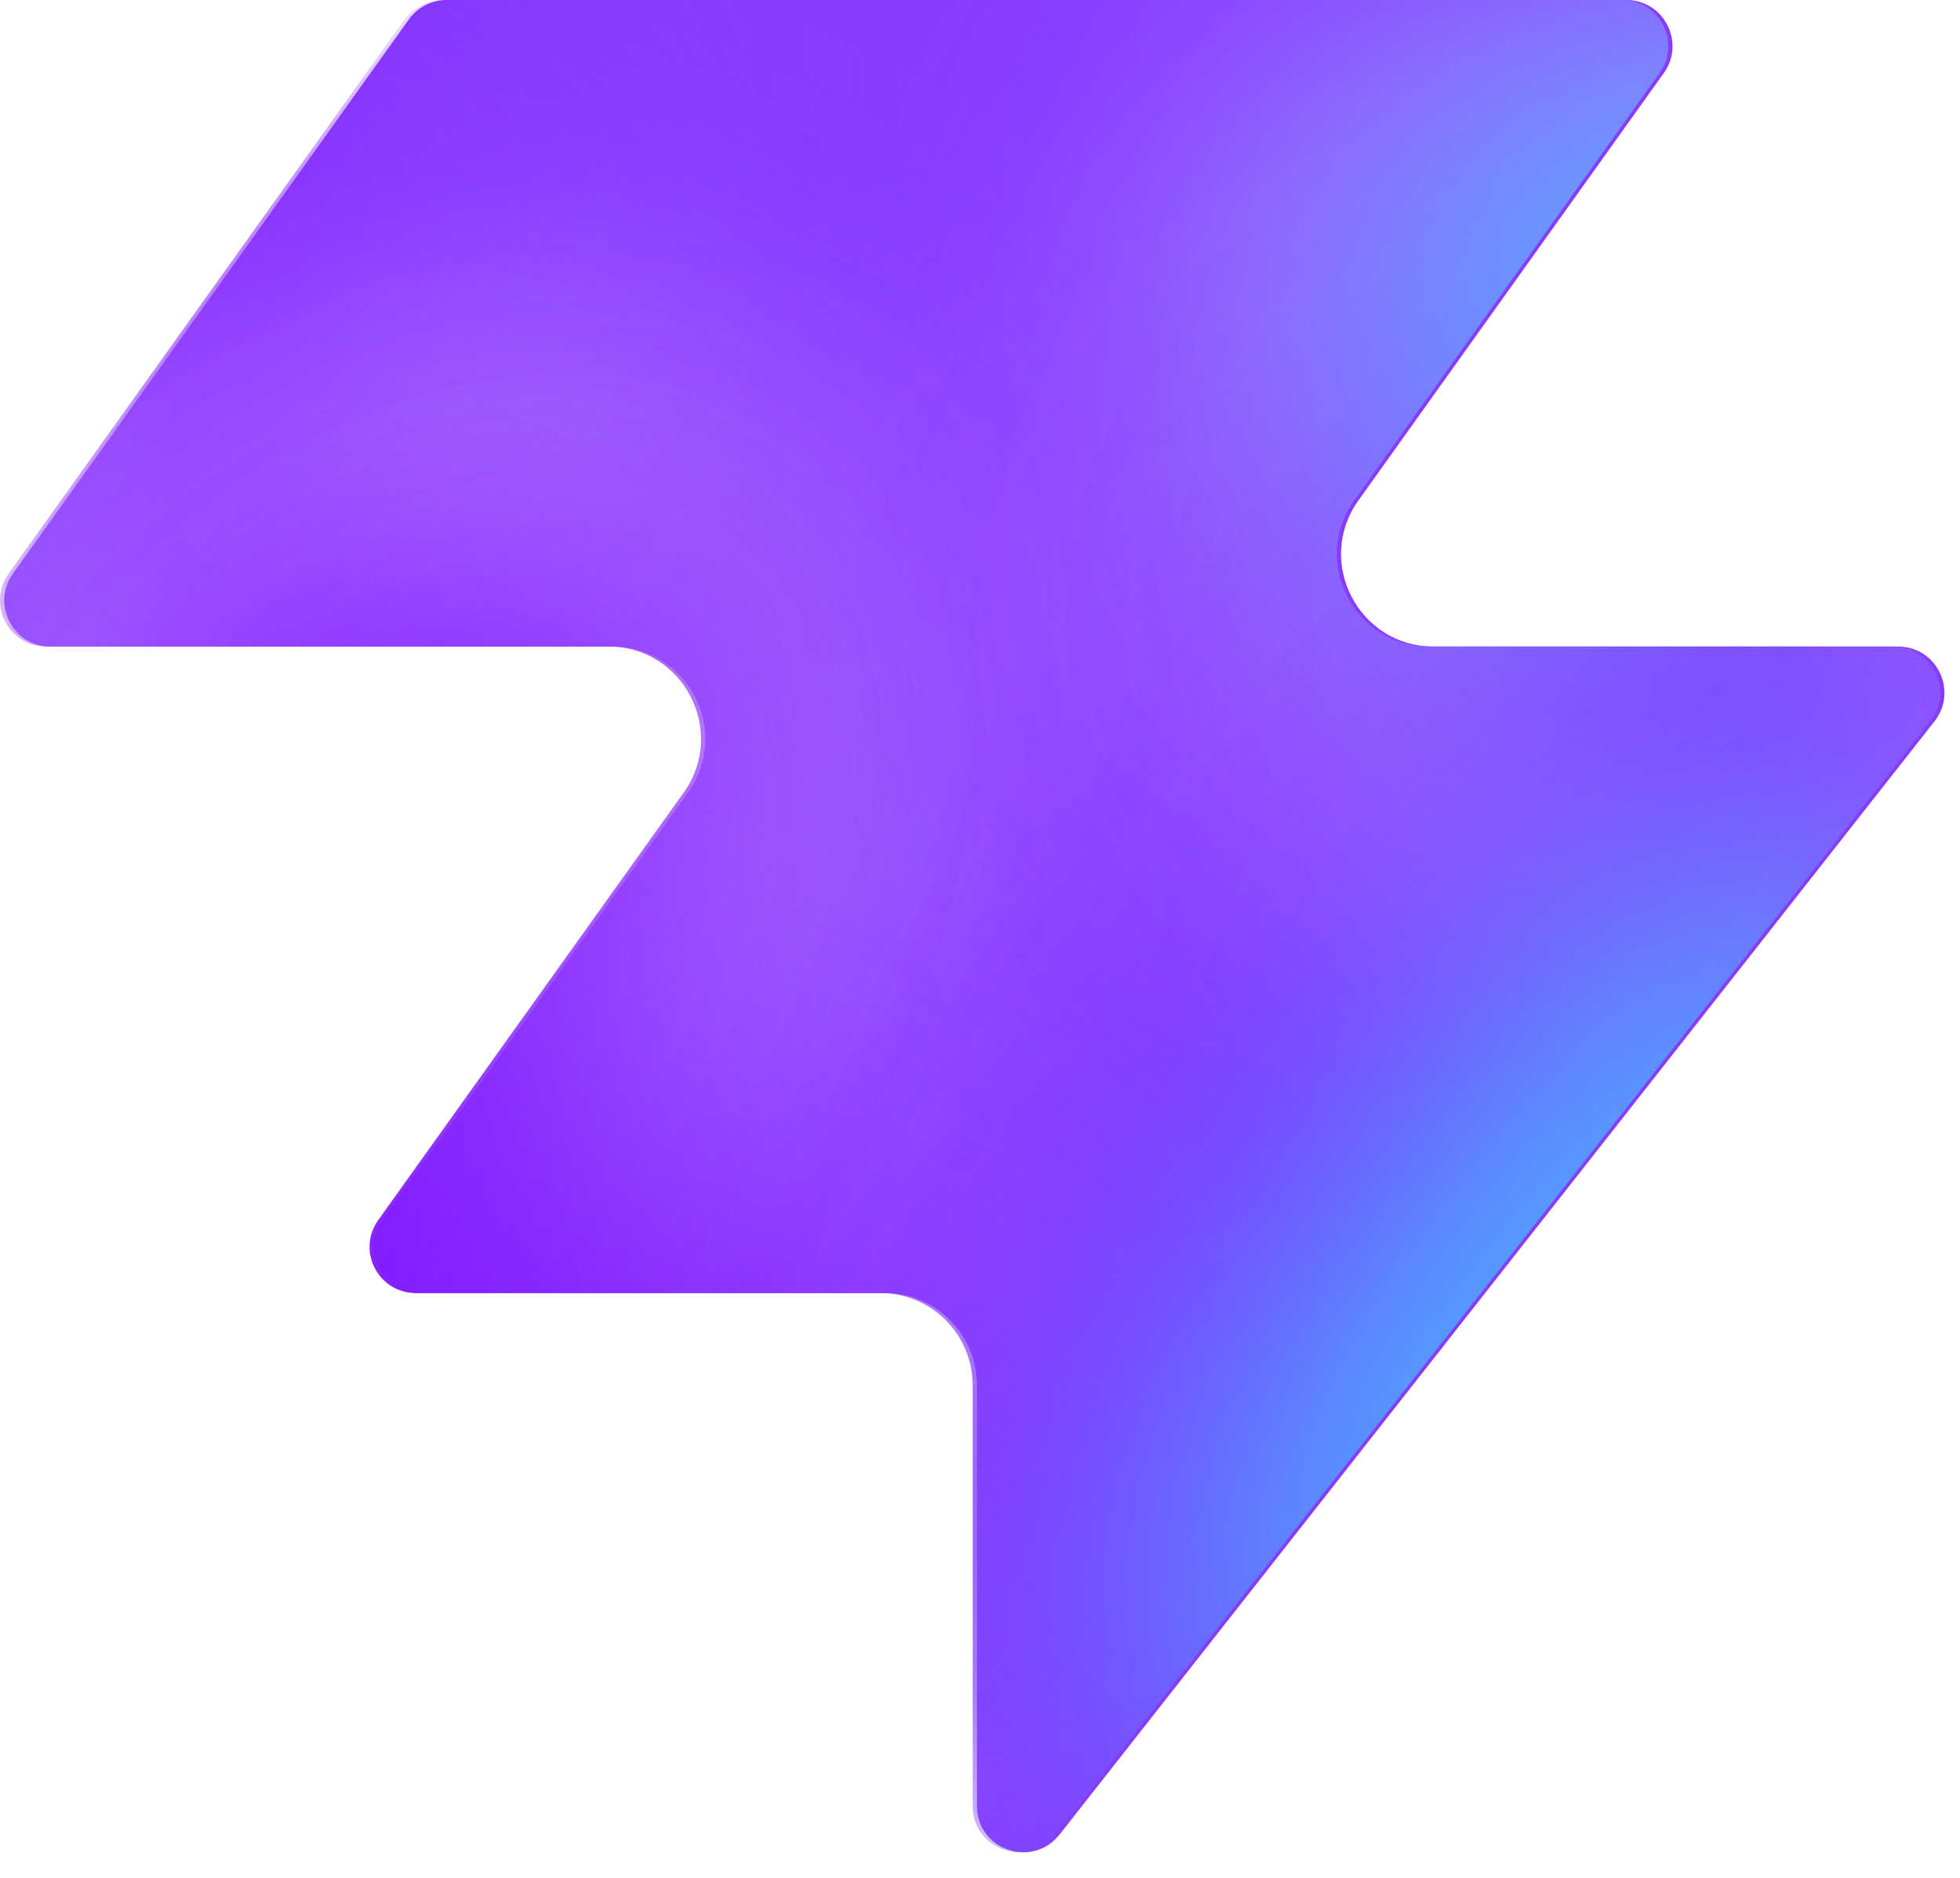
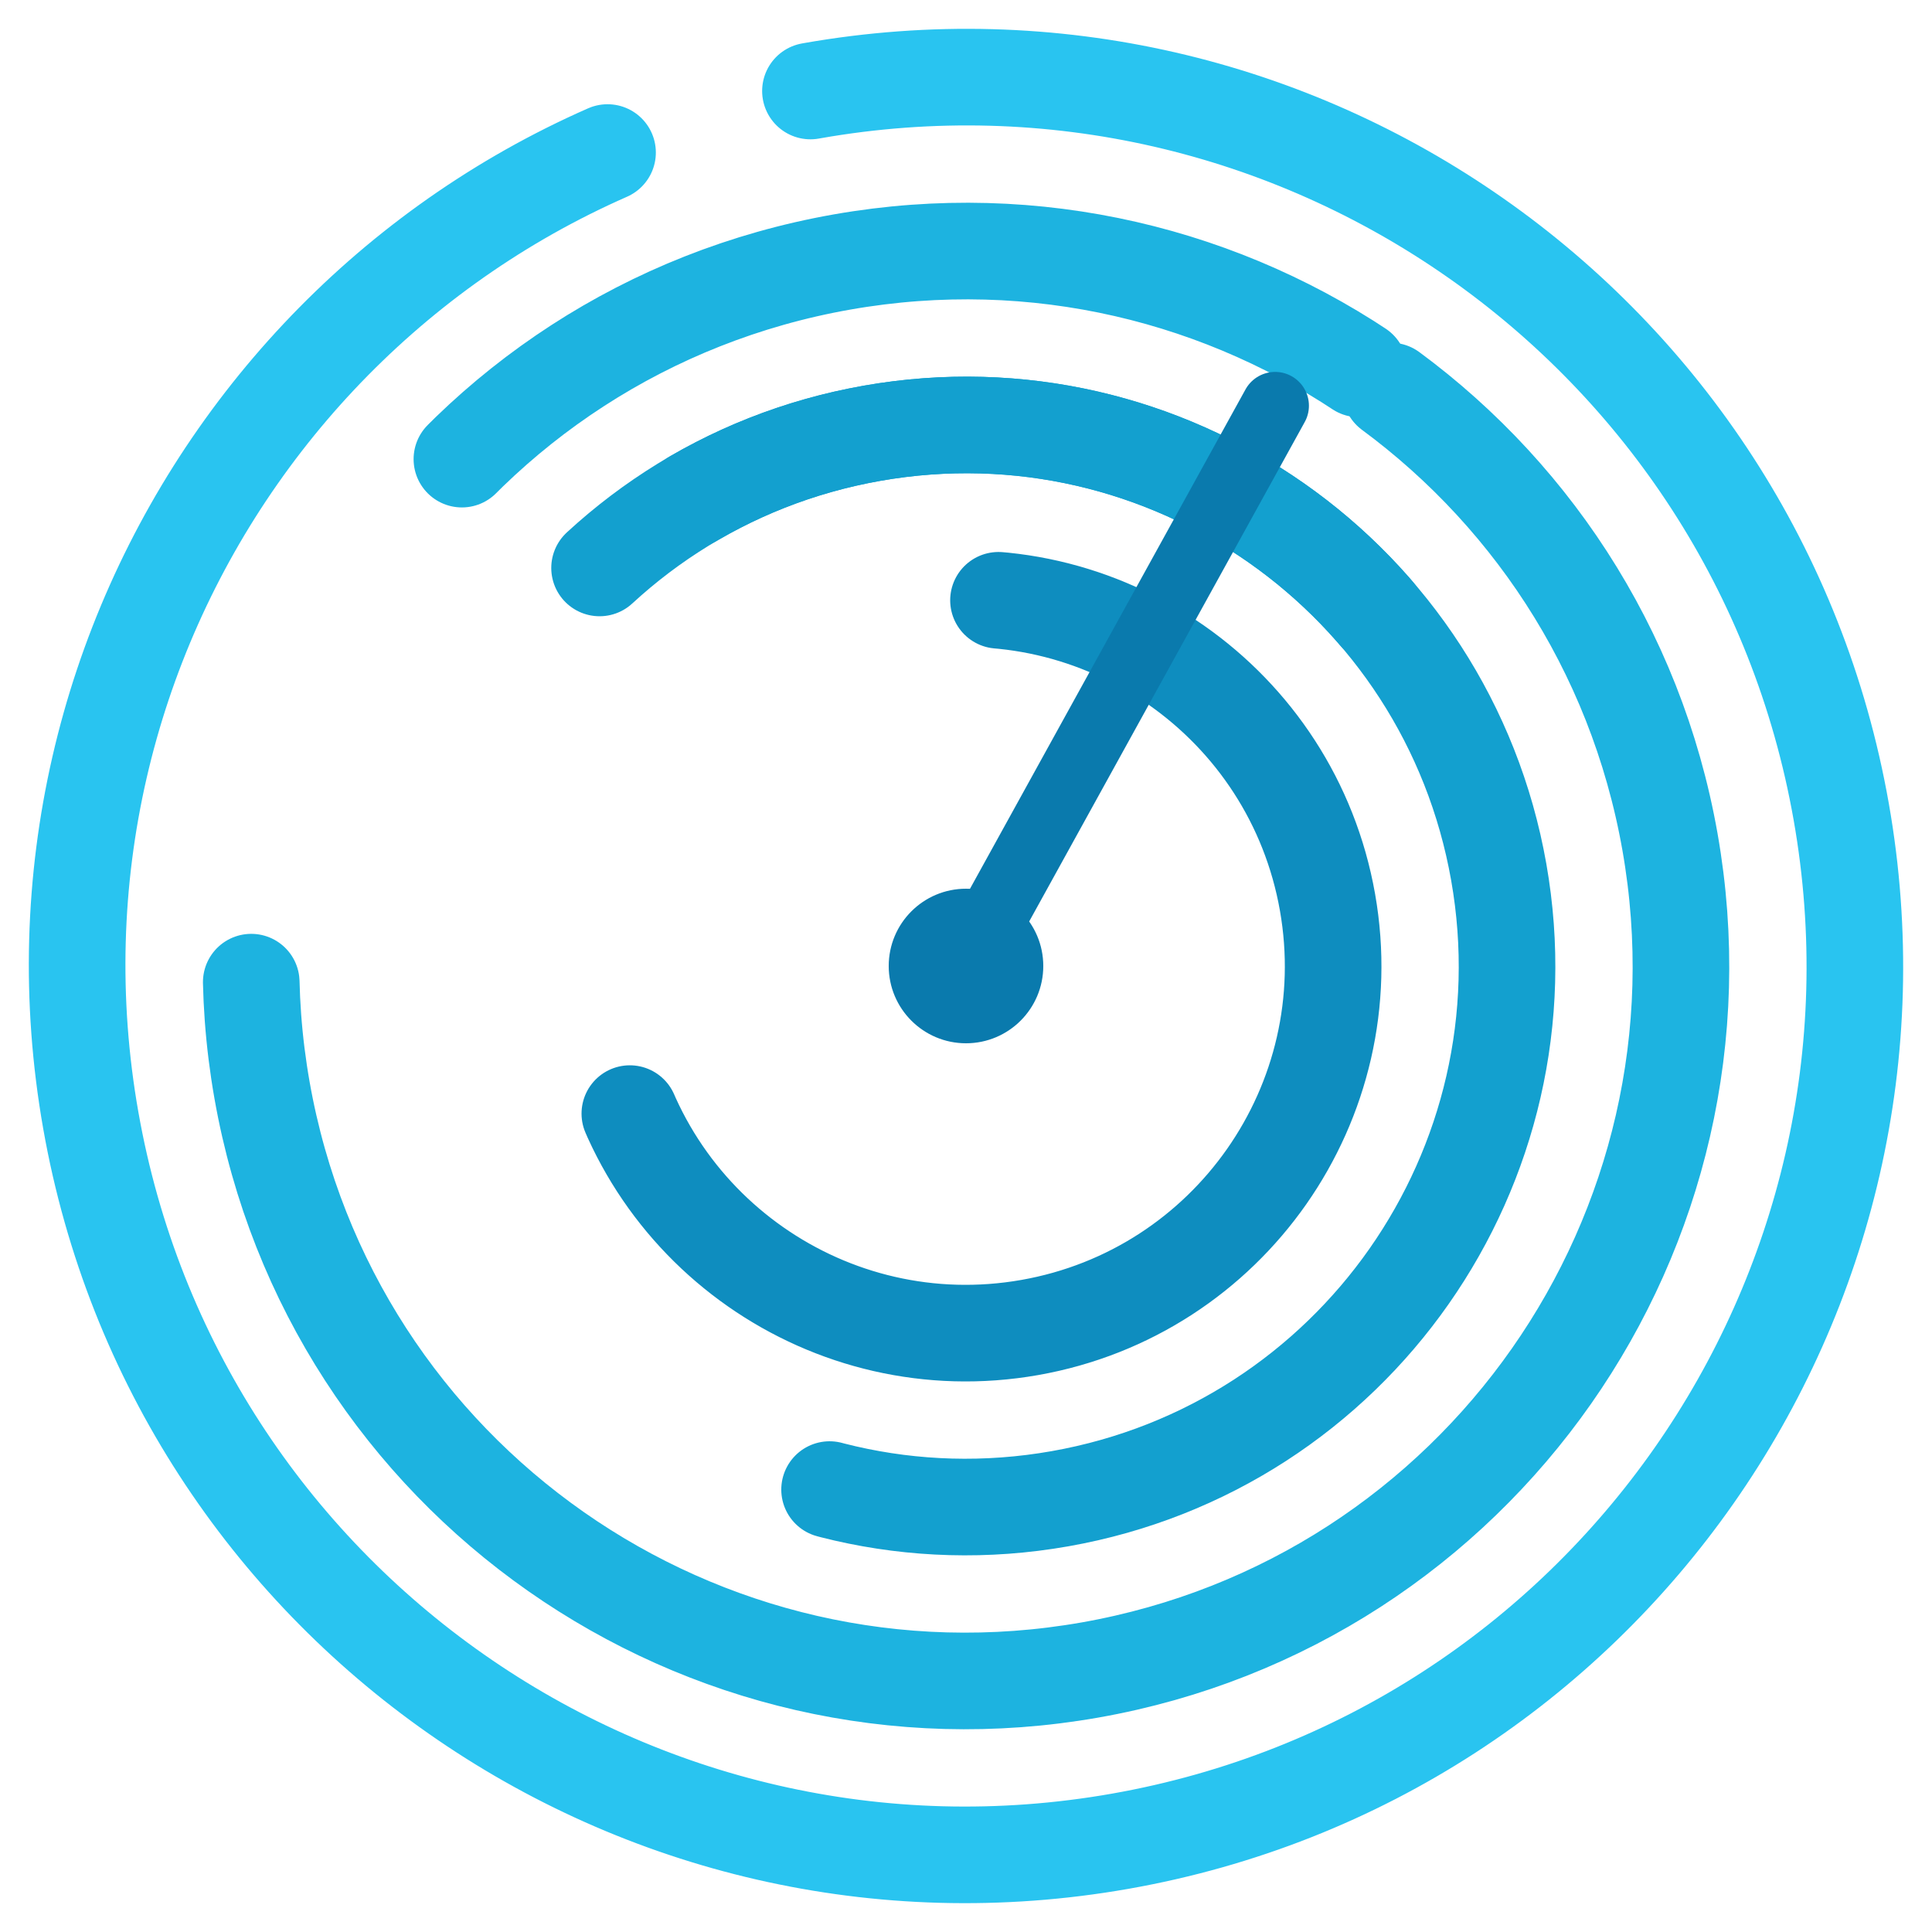
- <svg xmlns="http://www.w3.org/2000/svg" width="48" height="46" fill="none" viewBox="0 0 48 46">
-   <path fill="#863bff" d="M25.946 44.938c-.664.845-2.021.375-2.021-.698V33.937a2.26 2.26 0 0 0-2.262-2.262H10.287c-.92 0-1.456-1.04-.92-1.788l7.48-10.471c1.07-1.497 0-3.578-1.842-3.578H1.237c-.92 0-1.456-1.04-.92-1.788L10.013.474c.214-.297.556-.474.92-.474h28.894c.92 0 1.456 1.04.92 1.788l-7.48 10.471c-1.07 1.498 0 3.579 1.842 3.579h11.377c.943 0 1.473 1.088.89 1.83L25.947 44.94z" style="fill:#863bff;fill:color(display-p3 .525 .23 1);fill-opacity:1" />
-   <mask id="a" width="48" height="46" x="0" y="0" maskUnits="userSpaceOnUse" style="mask-type:alpha">
-     <path fill="#000" d="M25.842 44.938c-.664.844-2.021.375-2.021-.698V33.937a2.26 2.26 0 0 0-2.262-2.262H10.183c-.92 0-1.456-1.04-.92-1.788l7.48-10.471c1.07-1.498 0-3.579-1.842-3.579H1.133c-.92 0-1.456-1.04-.92-1.787L9.91.473c.214-.297.556-.474.92-.474h28.894c.92 0 1.456 1.04.92 1.788l-7.48 10.471c-1.07 1.498 0 3.578 1.842 3.578h11.377c.943 0 1.473 1.088.89 1.832L25.843 44.94z" style="fill:#000;fill-opacity:1" />
-   </mask>
-   <g mask="url(#a)">
-     <g filter="url(#b)">
-       <ellipse cx="5.508" cy="14.704" fill="#ede6ff" rx="5.508" ry="14.704" style="fill:#ede6ff;fill:color(display-p3 .927 .903 1);fill-opacity:1" transform="matrix(.00324 1 1 -.00324 -4.47 31.516)" />
-     </g>
-     <g filter="url(#c)">
-       <ellipse cx="10.399" cy="29.851" fill="#ede6ff" rx="10.399" ry="29.851" style="fill:#ede6ff;fill:color(display-p3 .927 .903 1);fill-opacity:1" transform="matrix(.00324 1 1 -.00324 -39.328 7.883)" />
-     </g>
-     <g filter="url(#d)">
-       <ellipse cx="5.508" cy="30.487" fill="#7e14ff" rx="5.508" ry="30.487" style="fill:#7e14ff;fill:color(display-p3 .492 .077 1);fill-opacity:1" transform="rotate(89.814 -25.913 -14.639)scale(1 -1)" />
-     </g>
-     <g filter="url(#e)">
-       <ellipse cx="5.508" cy="30.599" fill="#7e14ff" rx="5.508" ry="30.599" style="fill:#7e14ff;fill:color(display-p3 .492 .077 1);fill-opacity:1" transform="rotate(89.814 -32.644 -3.334)scale(1 -1)" />
-     </g>
-     <g filter="url(#f)">
-       <ellipse cx="5.508" cy="30.599" fill="#7e14ff" rx="5.508" ry="30.599" style="fill:#7e14ff;fill:color(display-p3 .492 .077 1);fill-opacity:1" transform="matrix(.00324 1 1 -.00324 -34.34 30.47)" />
-     </g>
-     <g filter="url(#g)">
-       <ellipse cx="14.072" cy="22.078" fill="#ede6ff" rx="14.072" ry="22.078" style="fill:#ede6ff;fill:color(display-p3 .927 .903 1);fill-opacity:1" transform="rotate(93.35 24.506 48.493)scale(-1 1)" />
-     </g>
-     <g filter="url(#h)">
-       <ellipse cx="3.47" cy="21.501" fill="#7e14ff" rx="3.47" ry="21.501" style="fill:#7e14ff;fill:color(display-p3 .492 .077 1);fill-opacity:1" transform="rotate(89.009 28.708 47.59)scale(-1 1)" />
-     </g>
-     <g filter="url(#i)">
-       <ellipse cx="3.47" cy="21.501" fill="#7e14ff" rx="3.47" ry="21.501" style="fill:#7e14ff;fill:color(display-p3 .492 .077 1);fill-opacity:1" transform="rotate(89.009 28.708 47.59)scale(-1 1)" />
-     </g>
-     <g filter="url(#j)">
-       <ellipse cx=".387" cy="8.972" fill="#7e14ff" rx="4.407" ry="29.108" style="fill:#7e14ff;fill:color(display-p3 .492 .077 1);fill-opacity:1" transform="rotate(39.51 .387 8.972)" />
-     </g>
-     <g filter="url(#k)">
-       <ellipse cx="47.523" cy="-6.092" fill="#7e14ff" rx="4.407" ry="29.108" style="fill:#7e14ff;fill:color(display-p3 .492 .077 1);fill-opacity:1" transform="rotate(37.892 47.523 -6.092)" />
-     </g>
-     <g filter="url(#l)">
-       <ellipse cx="41.412" cy="6.333" fill="#47bfff" rx="5.971" ry="9.665" style="fill:#47bfff;fill:color(display-p3 .28 .748 1);fill-opacity:1" transform="rotate(37.892 41.412 6.333)" />
-     </g>
-     <g filter="url(#m)">
-       <ellipse cx="-1.879" cy="38.332" fill="#7e14ff" rx="4.407" ry="29.108" style="fill:#7e14ff;fill:color(display-p3 .492 .077 1);fill-opacity:1" transform="rotate(37.892 -1.88 38.332)" />
-     </g>
-     <g filter="url(#n)">
-       <ellipse cx="-1.879" cy="38.332" fill="#7e14ff" rx="4.407" ry="29.108" style="fill:#7e14ff;fill:color(display-p3 .492 .077 1);fill-opacity:1" transform="rotate(37.892 -1.88 38.332)" />
-     </g>
-     <g filter="url(#o)">
-       <ellipse cx="35.651" cy="29.907" fill="#7e14ff" rx="4.407" ry="29.108" style="fill:#7e14ff;fill:color(display-p3 .492 .077 1);fill-opacity:1" transform="rotate(37.892 35.651 29.907)" />
-     </g>
-     <g filter="url(#p)">
-       <ellipse cx="38.418" cy="32.4" fill="#47bfff" rx="5.971" ry="15.297" style="fill:#47bfff;fill:color(display-p3 .28 .748 1);fill-opacity:1" transform="rotate(37.892 38.418 32.4)" />
-     </g>
-   </g>
-   <defs>
-     <filter id="b" width="60.045" height="41.654" x="-19.77" y="16.149" color-interpolation-filters="sRGB" filterUnits="userSpaceOnUse">
-       <feFlood flood-opacity="0" result="BackgroundImageFix" />
-       <feBlend in="SourceGraphic" in2="BackgroundImageFix" result="shape" />
-       <feGaussianBlur result="effect1_foregroundBlur_2002_17158" stdDeviation="7.659" />
-     </filter>
-     <filter id="c" width="90.34" height="51.437" x="-54.613" y="-7.533" color-interpolation-filters="sRGB" filterUnits="userSpaceOnUse">
-       <feFlood flood-opacity="0" result="BackgroundImageFix" />
-       <feBlend in="SourceGraphic" in2="BackgroundImageFix" result="shape" />
-       <feGaussianBlur result="effect1_foregroundBlur_2002_17158" stdDeviation="7.659" />
-     </filter>
-     <filter id="d" width="79.355" height="29.4" x="-49.64" y="2.03" color-interpolation-filters="sRGB" filterUnits="userSpaceOnUse">
-       <feFlood flood-opacity="0" result="BackgroundImageFix" />
-       <feBlend in="SourceGraphic" in2="BackgroundImageFix" result="shape" />
-       <feGaussianBlur result="effect1_foregroundBlur_2002_17158" stdDeviation="4.596" />
-     </filter>
-     <filter id="e" width="79.579" height="29.4" x="-45.045" y="20.029" color-interpolation-filters="sRGB" filterUnits="userSpaceOnUse">
-       <feFlood flood-opacity="0" result="BackgroundImageFix" />
-       <feBlend in="SourceGraphic" in2="BackgroundImageFix" result="shape" />
-       <feGaussianBlur result="effect1_foregroundBlur_2002_17158" stdDeviation="4.596" />
-     </filter>
-     <filter id="f" width="79.579" height="29.4" x="-43.513" y="21.178" color-interpolation-filters="sRGB" filterUnits="userSpaceOnUse">
-       <feFlood flood-opacity="0" result="BackgroundImageFix" />
-       <feBlend in="SourceGraphic" in2="BackgroundImageFix" result="shape" />
-       <feGaussianBlur result="effect1_foregroundBlur_2002_17158" stdDeviation="4.596" />
-     </filter>
-     <filter id="g" width="74.749" height="58.852" x="15.756" y="-17.901" color-interpolation-filters="sRGB" filterUnits="userSpaceOnUse">
-       <feFlood flood-opacity="0" result="BackgroundImageFix" />
-       <feBlend in="SourceGraphic" in2="BackgroundImageFix" result="shape" />
-       <feGaussianBlur result="effect1_foregroundBlur_2002_17158" stdDeviation="7.659" />
-     </filter>
-     <filter id="h" width="61.377" height="25.362" x="23.548" y="2.284" color-interpolation-filters="sRGB" filterUnits="userSpaceOnUse">
-       <feFlood flood-opacity="0" result="BackgroundImageFix" />
-       <feBlend in="SourceGraphic" in2="BackgroundImageFix" result="shape" />
-       <feGaussianBlur result="effect1_foregroundBlur_2002_17158" stdDeviation="4.596" />
-     </filter>
-     <filter id="i" width="61.377" height="25.362" x="23.548" y="2.284" color-interpolation-filters="sRGB" filterUnits="userSpaceOnUse">
-       <feFlood flood-opacity="0" result="BackgroundImageFix" />
-       <feBlend in="SourceGraphic" in2="BackgroundImageFix" result="shape" />
-       <feGaussianBlur result="effect1_foregroundBlur_2002_17158" stdDeviation="4.596" />
-     </filter>
-     <filter id="j" width="56.045" height="63.649" x="-27.636" y="-22.853" color-interpolation-filters="sRGB" filterUnits="userSpaceOnUse">
-       <feFlood flood-opacity="0" result="BackgroundImageFix" />
-       <feBlend in="SourceGraphic" in2="BackgroundImageFix" result="shape" />
-       <feGaussianBlur result="effect1_foregroundBlur_2002_17158" stdDeviation="4.596" />
-     </filter>
-     <filter id="k" width="54.814" height="64.646" x="20.116" y="-38.415" color-interpolation-filters="sRGB" filterUnits="userSpaceOnUse">
-       <feFlood flood-opacity="0" result="BackgroundImageFix" />
-       <feBlend in="SourceGraphic" in2="BackgroundImageFix" result="shape" />
-       <feGaussianBlur result="effect1_foregroundBlur_2002_17158" stdDeviation="4.596" />
-     </filter>
-     <filter id="l" width="33.541" height="35.313" x="24.641" y="-11.323" color-interpolation-filters="sRGB" filterUnits="userSpaceOnUse">
-       <feFlood flood-opacity="0" result="BackgroundImageFix" />
-       <feBlend in="SourceGraphic" in2="BackgroundImageFix" result="shape" />
-       <feGaussianBlur result="effect1_foregroundBlur_2002_17158" stdDeviation="4.596" />
-     </filter>
-     <filter id="m" width="54.814" height="64.646" x="-29.286" y="6.009" color-interpolation-filters="sRGB" filterUnits="userSpaceOnUse">
-       <feFlood flood-opacity="0" result="BackgroundImageFix" />
-       <feBlend in="SourceGraphic" in2="BackgroundImageFix" result="shape" />
-       <feGaussianBlur result="effect1_foregroundBlur_2002_17158" stdDeviation="4.596" />
-     </filter>
-     <filter id="n" width="54.814" height="64.646" x="-29.286" y="6.009" color-interpolation-filters="sRGB" filterUnits="userSpaceOnUse">
-       <feFlood flood-opacity="0" result="BackgroundImageFix" />
-       <feBlend in="SourceGraphic" in2="BackgroundImageFix" result="shape" />
-       <feGaussianBlur result="effect1_foregroundBlur_2002_17158" stdDeviation="4.596" />
-     </filter>
-     <filter id="o" width="54.814" height="64.646" x="8.244" y="-2.416" color-interpolation-filters="sRGB" filterUnits="userSpaceOnUse">
-       <feFlood flood-opacity="0" result="BackgroundImageFix" />
-       <feBlend in="SourceGraphic" in2="BackgroundImageFix" result="shape" />
-       <feGaussianBlur result="effect1_foregroundBlur_2002_17158" stdDeviation="4.596" />
-     </filter>
-     <filter id="p" width="39.409" height="43.623" x="18.713" y="10.588" color-interpolation-filters="sRGB" filterUnits="userSpaceOnUse">
-       <feFlood flood-opacity="0" result="BackgroundImageFix" />
-       <feBlend in="SourceGraphic" in2="BackgroundImageFix" result="shape" />
-       <feGaussianBlur result="effect1_foregroundBlur_2002_17158" stdDeviation="4.596" />
-     </filter>
-   </defs>
+ <svg xmlns="http://www.w3.org/2000/svg" viewBox="0 0 100 100" width="64" height="64">
+   <circle cx="50" cy="50" r="46" fill="none" stroke="#29c4f0" stroke-width="5" stroke-dasharray="278 11" stroke-linecap="round" transform="rotate(-100 50 50)" />
+   <circle cx="50" cy="50" r="37" fill="none" stroke="#1db3e0" stroke-width="5" stroke-dasharray="150 82" stroke-dashoffset="-30" stroke-linecap="round" transform="rotate(-100 50 50)" />
+   <circle cx="50" cy="50" r="37" fill="none" stroke="#1db3e0" stroke-width="5" stroke-dasharray="50 182" stroke-dashoffset="-210" stroke-linecap="round" transform="rotate(-100 50 50)" />
+   <circle cx="50" cy="50" r="28" fill="none" stroke="#13a0cf" stroke-width="5" stroke-dasharray="110 66" stroke-dashoffset="10" stroke-linecap="round" transform="rotate(-100 50 50)" />
+   <circle cx="50" cy="50" r="28" fill="none" stroke="#13a0cf" stroke-width="5" stroke-dasharray="45 131" stroke-dashoffset="-160" stroke-linecap="round" transform="rotate(-100 50 50)" />
+   <circle cx="50" cy="50" r="19" fill="none" stroke="#0e8dbf" stroke-width="5" stroke-dasharray="80 39" stroke-dashoffset="-5" stroke-linecap="round" transform="rotate(-100 50 50)" />
+   <line x1="50" y1="50" x2="66" y2="21" stroke="#0a7aad" stroke-width="3.5" stroke-linecap="round" />
+   <circle cx="50" cy="50" r="4" fill="#0a7aad" />
</svg>
